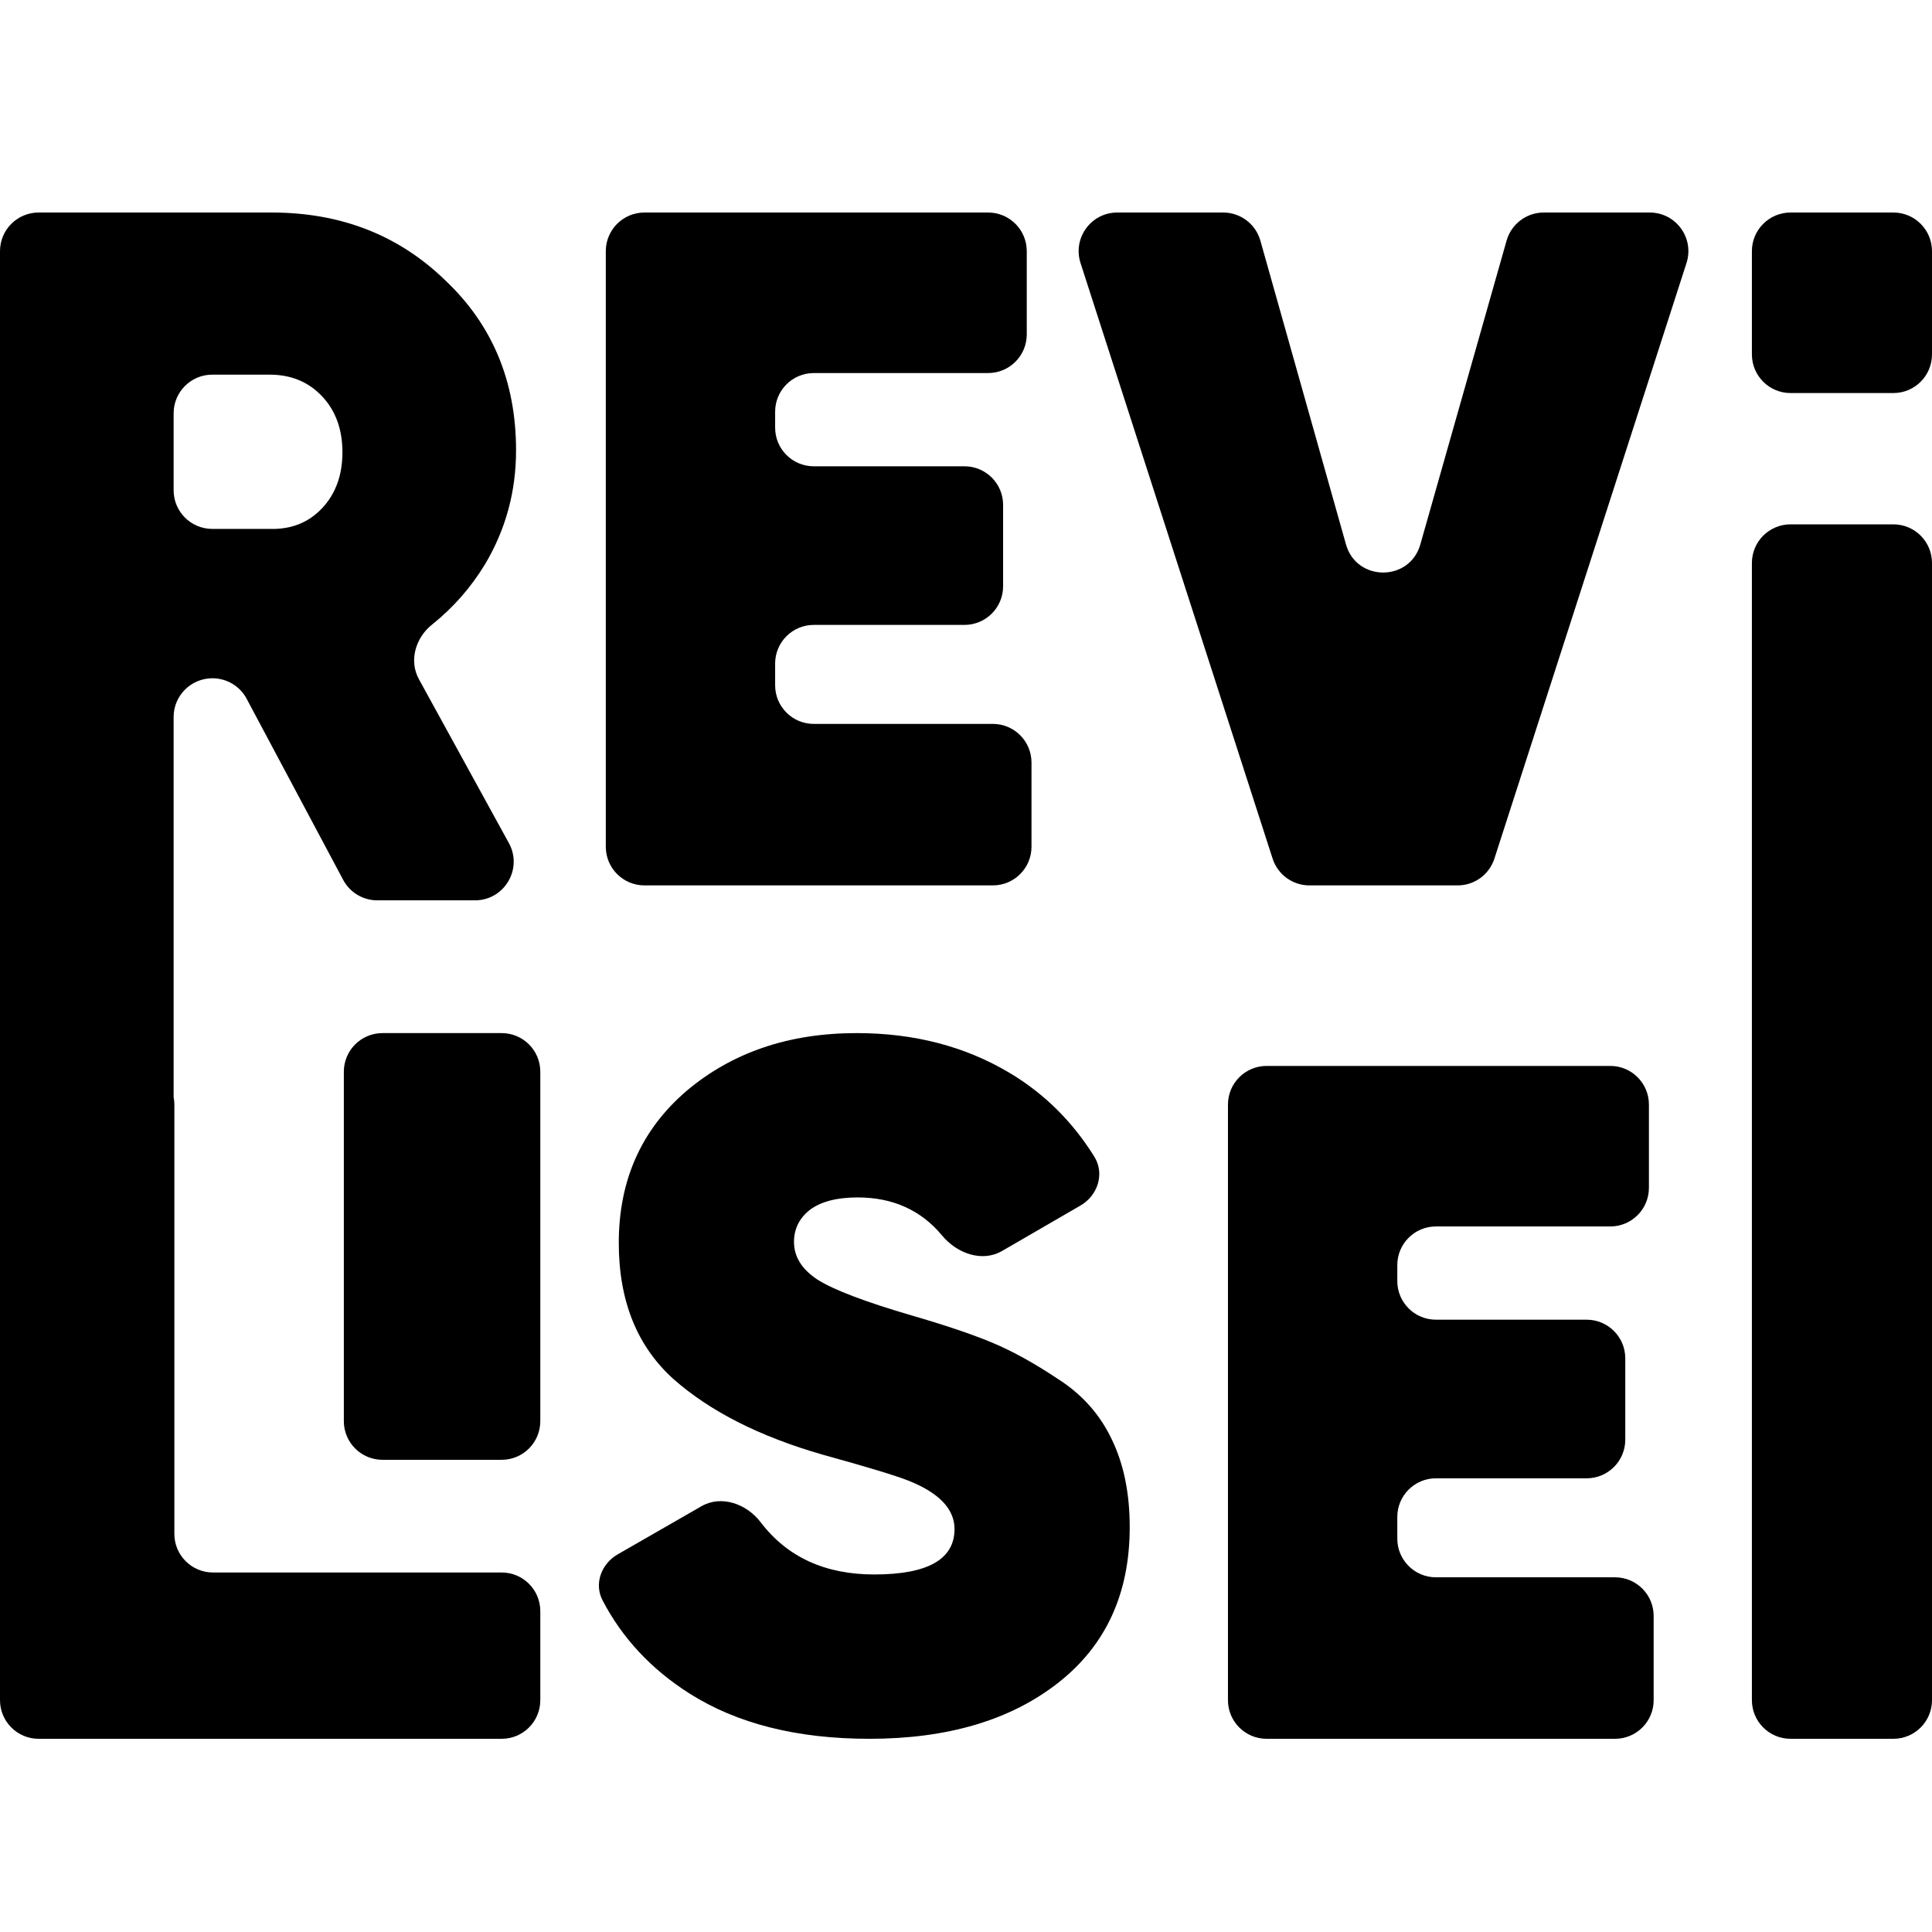
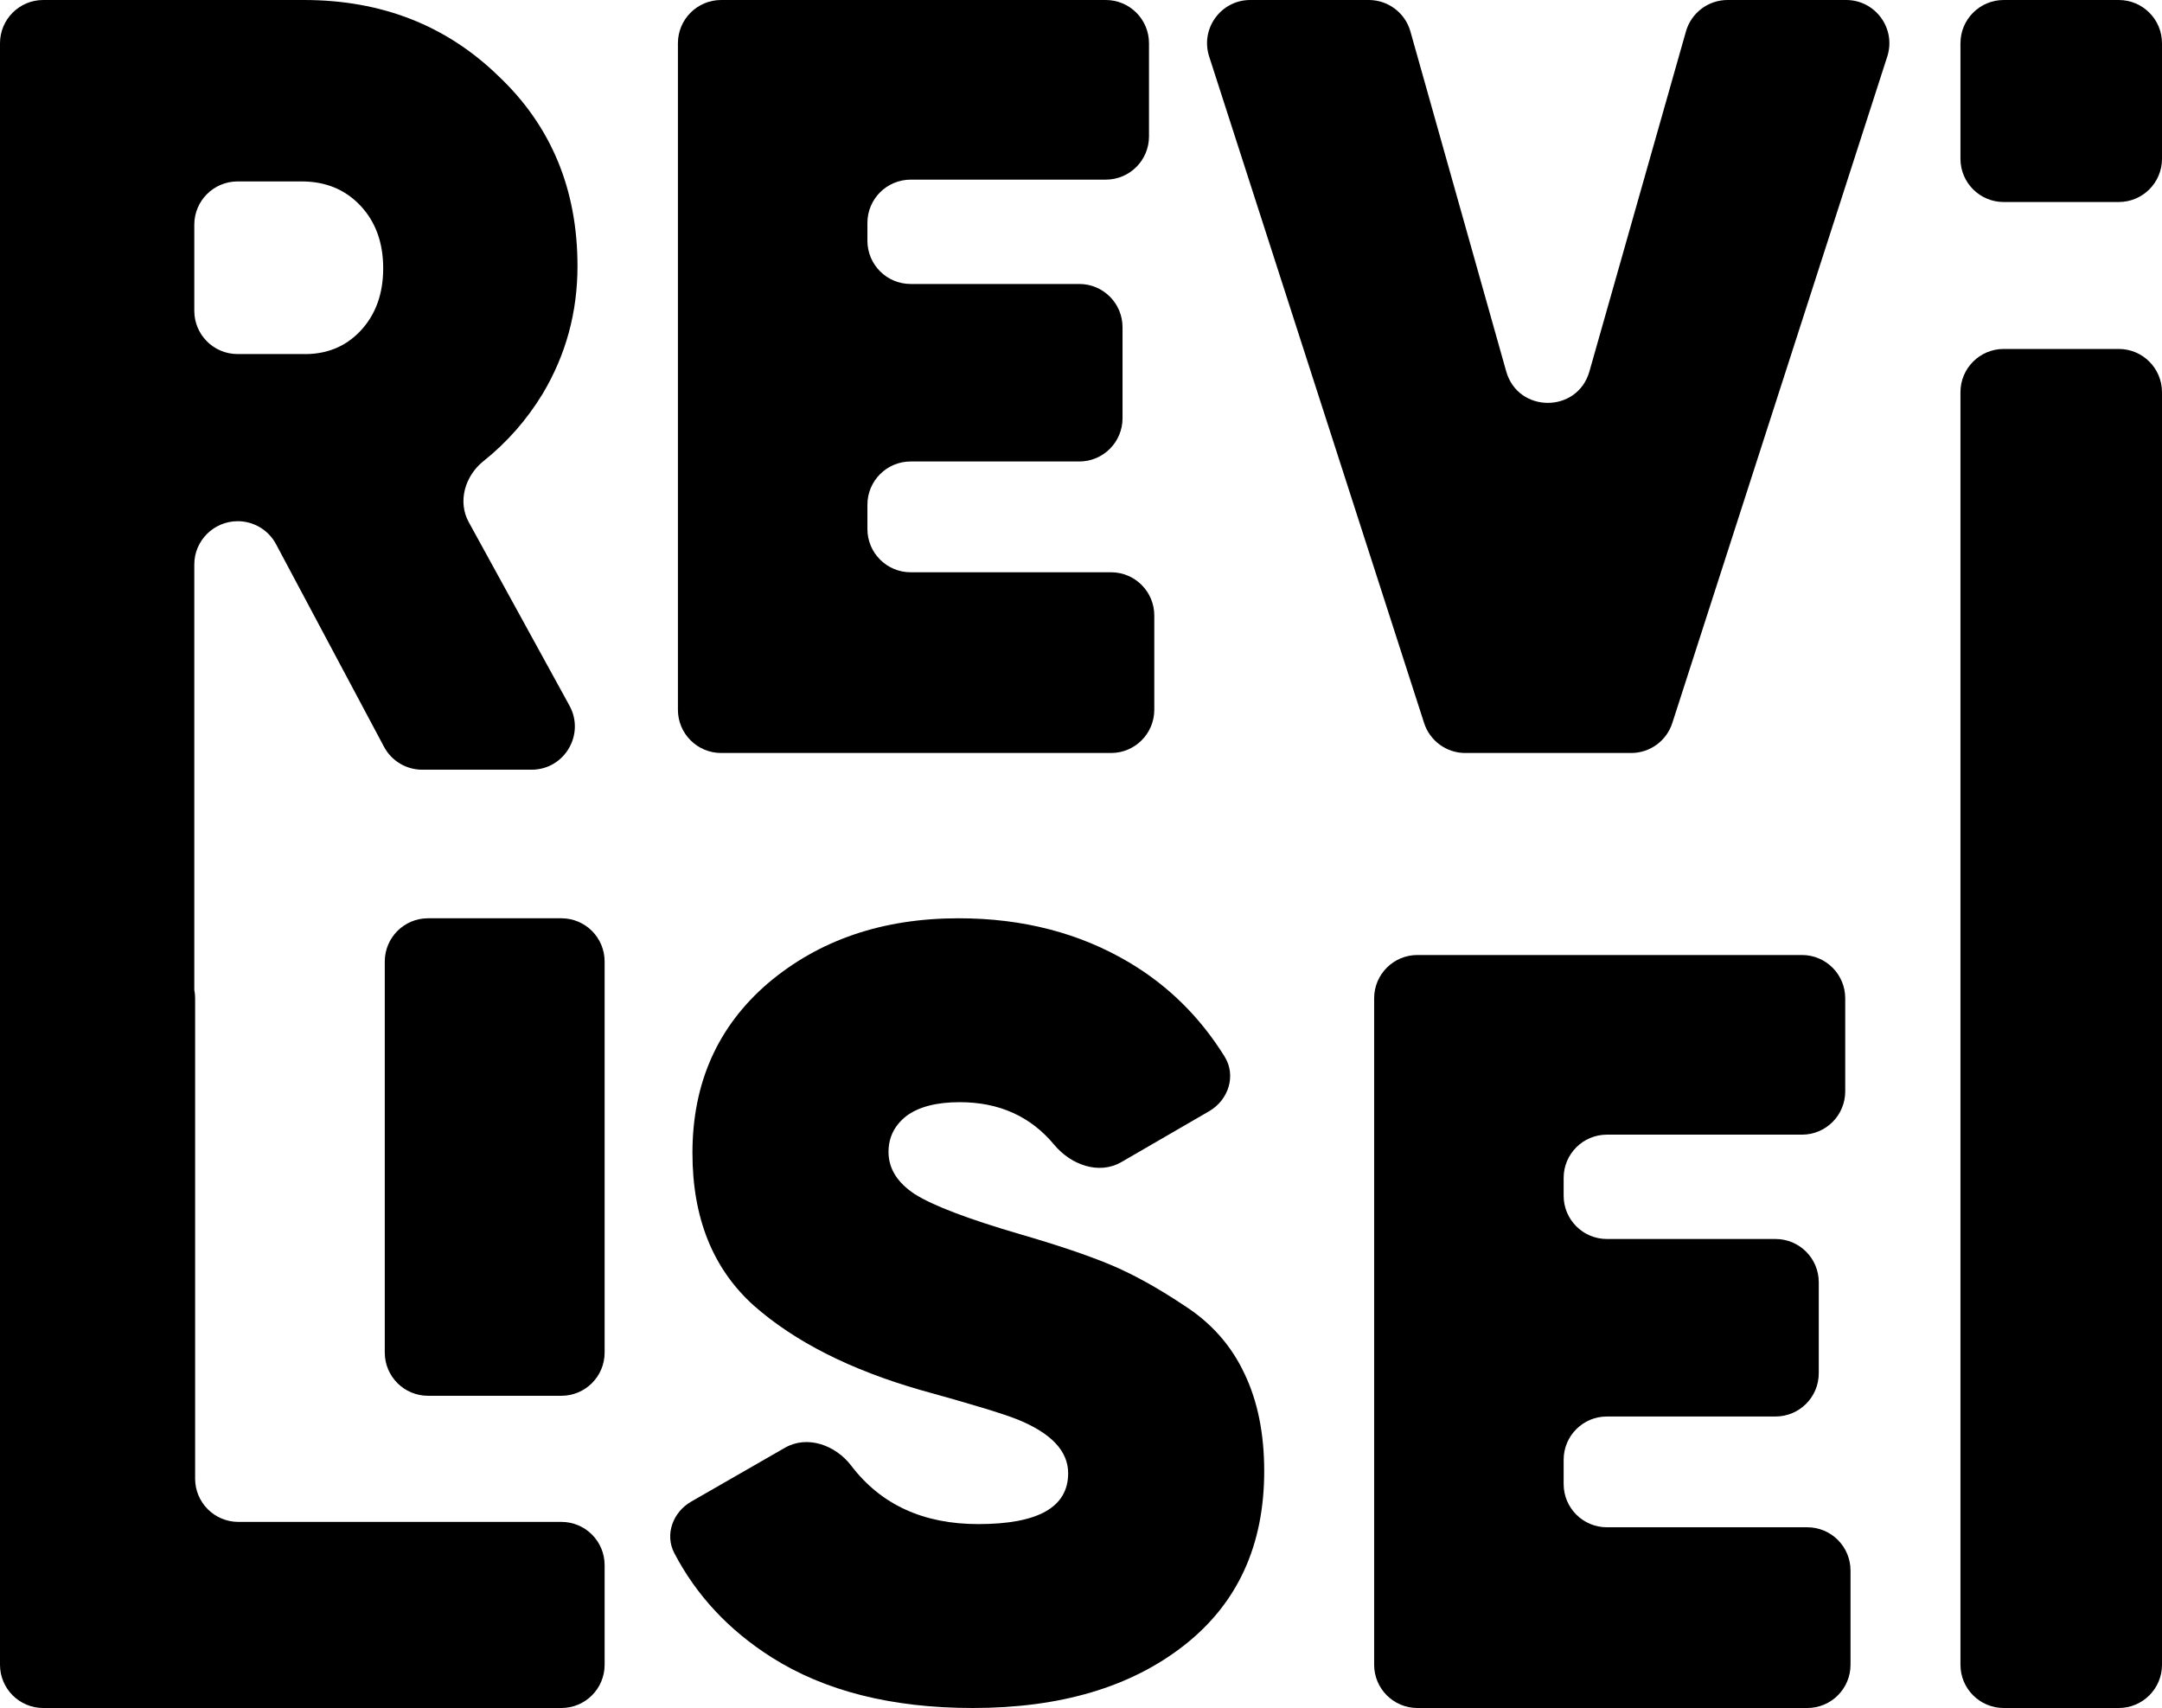
- <svg xmlns="http://www.w3.org/2000/svg" width="100%" height="100%" viewBox="0 0 100 100" fill="none">
-   <path d="M72.324 79.641C72.324 80.746 73.219 81.641 74.324 81.641H83.593C84.698 81.641 85.593 82.537 85.593 83.641V88C85.593 89.105 84.698 90 83.593 90H65.559C64.455 90 63.559 89.105 63.559 88V57.172C63.559 56.068 64.455 55.172 65.559 55.172H83.348C84.453 55.172 85.348 56.068 85.348 57.172V61.481C85.348 62.586 84.453 63.481 83.348 63.481H74.324C73.219 63.481 72.324 64.376 72.324 65.481V66.307C72.324 67.412 73.219 68.307 74.324 68.307H82.124C83.229 68.307 84.124 69.203 84.124 70.307V74.517C84.124 75.621 83.229 76.517 82.124 76.517H74.324C73.219 76.517 72.324 77.412 72.324 78.517V79.641Z" fill="currentColor" />
-   <path d="M44.998 90C41.249 90 38.142 89.216 35.676 87.648C33.706 86.395 32.21 84.791 31.189 82.836C30.738 81.972 31.126 80.939 31.971 80.454L36.304 77.964C37.344 77.366 38.648 77.841 39.375 78.795C40.746 80.594 42.705 81.494 45.251 81.494C48.021 81.494 49.406 80.71 49.406 79.142C49.406 78.108 48.612 77.274 47.025 76.64C46.349 76.373 44.863 75.923 42.566 75.289C39.324 74.355 36.757 73.054 34.865 71.386C32.974 69.685 32.028 67.333 32.028 64.331C32.028 61.095 33.194 58.477 35.524 56.475C37.888 54.474 40.827 53.473 44.34 53.473C47.312 53.473 49.946 54.157 52.243 55.525C54.04 56.595 55.506 58.043 56.642 59.869C57.189 60.749 56.824 61.877 55.927 62.397L51.865 64.751C50.827 65.353 49.528 64.873 48.762 63.95C47.671 62.636 46.214 61.979 44.39 61.979C43.309 61.979 42.482 62.196 41.908 62.63C41.367 63.063 41.097 63.614 41.097 64.281C41.097 65.048 41.502 65.699 42.313 66.233C43.157 66.766 44.779 67.383 47.177 68.084C48.899 68.584 50.284 69.051 51.331 69.485C52.378 69.919 53.526 70.552 54.776 71.386C56.026 72.187 56.955 73.238 57.563 74.539C58.17 75.806 58.474 77.307 58.474 79.042C58.474 82.478 57.242 85.163 54.776 87.098C52.31 89.033 49.051 90 44.998 90Z" fill="currentColor" />
-   <path d="M17.797 55.473C17.797 54.368 18.692 53.473 19.797 53.473H25.966C27.071 53.473 27.966 54.368 27.966 55.473V73.559C27.966 74.664 27.071 75.559 25.966 75.559H19.797C18.692 75.559 17.797 74.664 17.797 73.559V55.473Z" fill="currentColor" />
-   <path d="M90.678 29.14C90.678 28.035 91.573 27.14 92.678 27.14H98C99.105 27.14 100 28.035 100 29.14V88C100 89.105 99.105 90 98 90H92.678C91.573 90 90.678 89.105 90.678 88V29.14Z" fill="currentColor" />
-   <path d="M90.678 13C90.678 11.895 91.573 11 92.678 11H98C99.105 11 100 11.895 100 13V18.344C100 19.449 99.105 20.344 98 20.344H92.678C91.573 20.344 90.678 19.449 90.678 18.344V13Z" fill="currentColor" />
-   <path d="M67.773 45.828C66.905 45.828 66.136 45.268 65.87 44.442L55.928 13.614C55.511 12.322 56.474 11 57.831 11H63.312C64.207 11 64.994 11.595 65.237 12.457L69.667 28.177C70.215 30.118 72.965 30.121 73.516 28.18L77.981 12.454C78.226 11.594 79.011 11 79.906 11H85.389C86.746 11 87.709 12.322 87.293 13.614L77.35 44.442C77.084 45.268 76.315 45.828 75.447 45.828H67.773Z" fill="currentColor" />
-   <path d="M40.121 35.469C40.121 36.574 41.016 37.469 42.121 37.469H51.39C52.494 37.469 53.39 38.365 53.39 39.469V43.828C53.39 44.932 52.494 45.828 51.39 45.828H33.356C32.251 45.828 31.356 44.932 31.356 43.828V13C31.356 11.895 32.251 11 33.356 11H51.145C52.25 11 53.145 11.895 53.145 13V17.309C53.145 18.413 52.25 19.309 51.145 19.309H42.121C41.016 19.309 40.121 20.204 40.121 21.309V22.135C40.121 23.24 41.016 24.135 42.121 24.135H49.921C51.026 24.135 51.921 25.03 51.921 26.135V30.345C51.921 31.449 51.026 32.345 49.921 32.345H42.121C41.016 32.345 40.121 33.24 40.121 34.345V35.469Z" fill="currentColor" />
-   <path fill-rule="evenodd" clip-rule="evenodd" d="M17.762 45.541C18.109 46.193 18.788 46.601 19.526 46.601H24.587C26.107 46.601 27.072 44.971 26.34 43.638L21.682 35.153C21.157 34.196 21.51 33.008 22.363 32.328C23.457 31.454 24.371 30.414 25.104 29.207C26.175 27.41 26.711 25.444 26.711 23.308C26.711 19.748 25.489 16.815 23.046 14.509C20.636 12.17 17.64 11 14.058 11H2C0.895 11 0 11.895 0 13V57.172V58.269V88C0 89.105 0.895 90 2 90H25.966C27.071 90 27.966 89.105 27.966 88V83.392C27.966 82.288 27.071 81.392 25.966 81.392H11.025C9.92 81.392 9.025 80.497 9.025 79.392V57.172C9.025 57.04 9.012 56.91 8.987 56.785V37.107C8.987 36.002 9.891 35.107 10.995 35.107C11.734 35.107 12.418 35.514 12.765 36.166L17.762 45.541ZM8.987 21.392C8.987 20.287 9.883 19.392 10.987 19.392H13.958C15.062 19.392 15.966 19.765 16.669 20.511C17.372 21.256 17.724 22.223 17.724 23.409C17.724 24.596 17.372 25.562 16.669 26.308C15.966 27.054 15.062 27.41 13.958 27.376H10.987C9.883 27.376 8.987 26.481 8.987 25.376V21.392Z" fill="currentColor" />
+ <svg xmlns="http://www.w3.org/2000/svg" width="100" height="79" viewBox="0 0 100 79" fill="none">
+   <path d="M72.324 68.641C72.324 69.746 73.219 70.641 74.324 70.641H83.593C84.698 70.641 85.593 71.537 85.593 72.641V77C85.593 78.105 84.698 79 83.593 79H65.559C64.455 79 63.559 78.105 63.559 77V46.172C63.559 45.068 64.455 44.172 65.559 44.172H83.348C84.453 44.172 85.348 45.068 85.348 46.172V50.481C85.348 51.586 84.453 52.481 83.348 52.481H74.324C73.219 52.481 72.324 53.376 72.324 54.481V55.307C72.324 56.412 73.219 57.307 74.324 57.307H82.124C83.229 57.307 84.124 58.203 84.124 59.307V63.517C84.124 64.621 83.229 65.517 82.124 65.517H74.324C73.219 65.517 72.324 66.412 72.324 67.517V68.641Z" fill="currentColor" />
+   <path d="M44.998 79C41.249 79 38.142 78.216 35.676 76.648C33.706 75.395 32.21 73.791 31.189 71.836C30.738 70.972 31.126 69.939 31.971 69.454L36.304 66.964C37.344 66.366 38.648 66.841 39.375 67.795C40.746 69.594 42.705 70.494 45.251 70.494C48.021 70.494 49.406 69.71 49.406 68.142C49.406 67.108 48.612 66.274 47.025 65.64C46.349 65.373 44.863 64.923 42.566 64.289C39.324 63.355 36.757 62.054 34.865 60.386C32.974 58.685 32.028 56.333 32.028 53.331C32.028 50.095 33.194 47.477 35.524 45.475C37.888 43.474 40.827 42.473 44.34 42.473C47.312 42.473 49.946 43.157 52.243 44.525C54.04 45.595 55.506 47.043 56.642 48.869C57.189 49.749 56.824 50.877 55.927 51.397L51.865 53.751C50.827 54.352 49.528 53.873 48.762 52.95C47.671 51.636 46.214 50.979 44.39 50.979C43.309 50.979 42.482 51.196 41.908 51.63C41.367 52.063 41.097 52.614 41.097 53.281C41.097 54.048 41.502 54.699 42.313 55.233C43.157 55.766 44.779 56.383 47.177 57.084C48.899 57.584 50.284 58.051 51.331 58.485C52.378 58.919 53.526 59.552 54.776 60.386C56.026 61.187 56.955 62.238 57.563 63.539C58.17 64.806 58.474 66.307 58.474 68.042C58.474 71.478 57.242 74.163 54.776 76.098C52.31 78.033 49.051 79 44.998 79Z" fill="currentColor" />
+   <path d="M17.797 44.473C17.797 43.368 18.692 42.473 19.797 42.473H25.966C27.071 42.473 27.966 43.368 27.966 44.473V62.559C27.966 63.664 27.071 64.559 25.966 64.559H19.797C18.692 64.559 17.797 63.664 17.797 62.559V44.473Z" fill="currentColor" />
+   <path d="M90.678 18.14C90.678 17.035 91.573 16.14 92.678 16.14H98C99.105 16.14 100 17.035 100 18.14V77C100 78.105 99.105 79 98 79H92.678C91.573 79 90.678 78.105 90.678 77V18.14Z" fill="currentColor" />
+   <path d="M90.678 2C90.678 0.895 91.573 0 92.678 0H98C99.105 0 100 0.895 100 2V7.344C100 8.449 99.105 9.344 98 9.344H92.678C91.573 9.344 90.678 8.449 90.678 7.344V2Z" fill="currentColor" />
+   <path d="M67.773 34.828C66.905 34.828 66.136 34.268 65.87 33.442L55.928 2.614C55.511 1.322 56.474 0 57.831 0H63.312C64.207 0 64.994 0.595 65.237 1.457L69.667 17.177C70.215 19.118 72.965 19.121 73.516 17.18L77.981 1.454C78.226 0.594 79.011 0 79.906 0H85.389C86.746 0 87.709 1.322 87.293 2.614L77.35 33.442C77.084 34.268 76.315 34.828 75.447 34.828H67.773Z" fill="currentColor" />
+   <path d="M40.121 24.469C40.121 25.574 41.016 26.469 42.121 26.469H51.39C52.494 26.469 53.39 27.365 53.39 28.469V32.828C53.39 33.932 52.494 34.828 51.39 34.828H33.356C32.251 34.828 31.356 33.932 31.356 32.828V2C31.356 0.895 32.251 0 33.356 0H51.145C52.25 0 53.145 0.895 53.145 2V6.309C53.145 7.414 52.25 8.309 51.145 8.309H42.121C41.016 8.309 40.121 9.204 40.121 10.309V11.135C40.121 12.24 41.016 13.135 42.121 13.135H49.921C51.026 13.135 51.921 14.03 51.921 15.135V19.345C51.921 20.449 51.026 21.345 49.921 21.345H42.121C41.016 21.345 40.121 22.24 40.121 23.345V24.469Z" fill="currentColor" />
+   <path fill-rule="evenodd" clip-rule="evenodd" d="M17.762 34.541C18.109 35.193 18.788 35.601 19.526 35.601H24.587C26.107 35.601 27.072 33.971 26.34 32.638L21.682 24.152C21.157 23.196 21.51 22.008 22.363 21.328C23.457 20.454 24.371 19.414 25.104 18.207C26.175 16.41 26.711 14.444 26.711 12.308C26.711 8.748 25.489 5.815 23.046 3.509C20.636 1.17 17.64 0 14.058 0H2C0.895 0 0 0.895 0 2V46.172V47.269V77C0 78.105 0.895 79 2 79H25.966C27.071 79 27.966 78.105 27.966 77V72.392C27.966 71.288 27.071 70.392 25.966 70.392H11.025C9.92 70.392 9.025 69.497 9.025 68.392V46.172C9.025 46.04 9.012 45.91 8.987 45.785V26.107C8.987 25.002 9.891 24.107 10.995 24.107C11.734 24.107 12.418 24.514 12.765 25.166L17.762 34.541ZM8.987 10.392C8.987 9.287 9.883 8.392 10.987 8.392H13.958C15.062 8.392 15.966 8.765 16.669 9.51C17.372 10.256 17.724 11.223 17.724 12.409C17.724 13.596 17.372 14.562 16.669 15.308C15.966 16.054 15.062 16.41 13.958 16.376H10.987C9.883 16.376 8.987 15.481 8.987 14.376V10.392Z" fill="currentColor" />
</svg>
